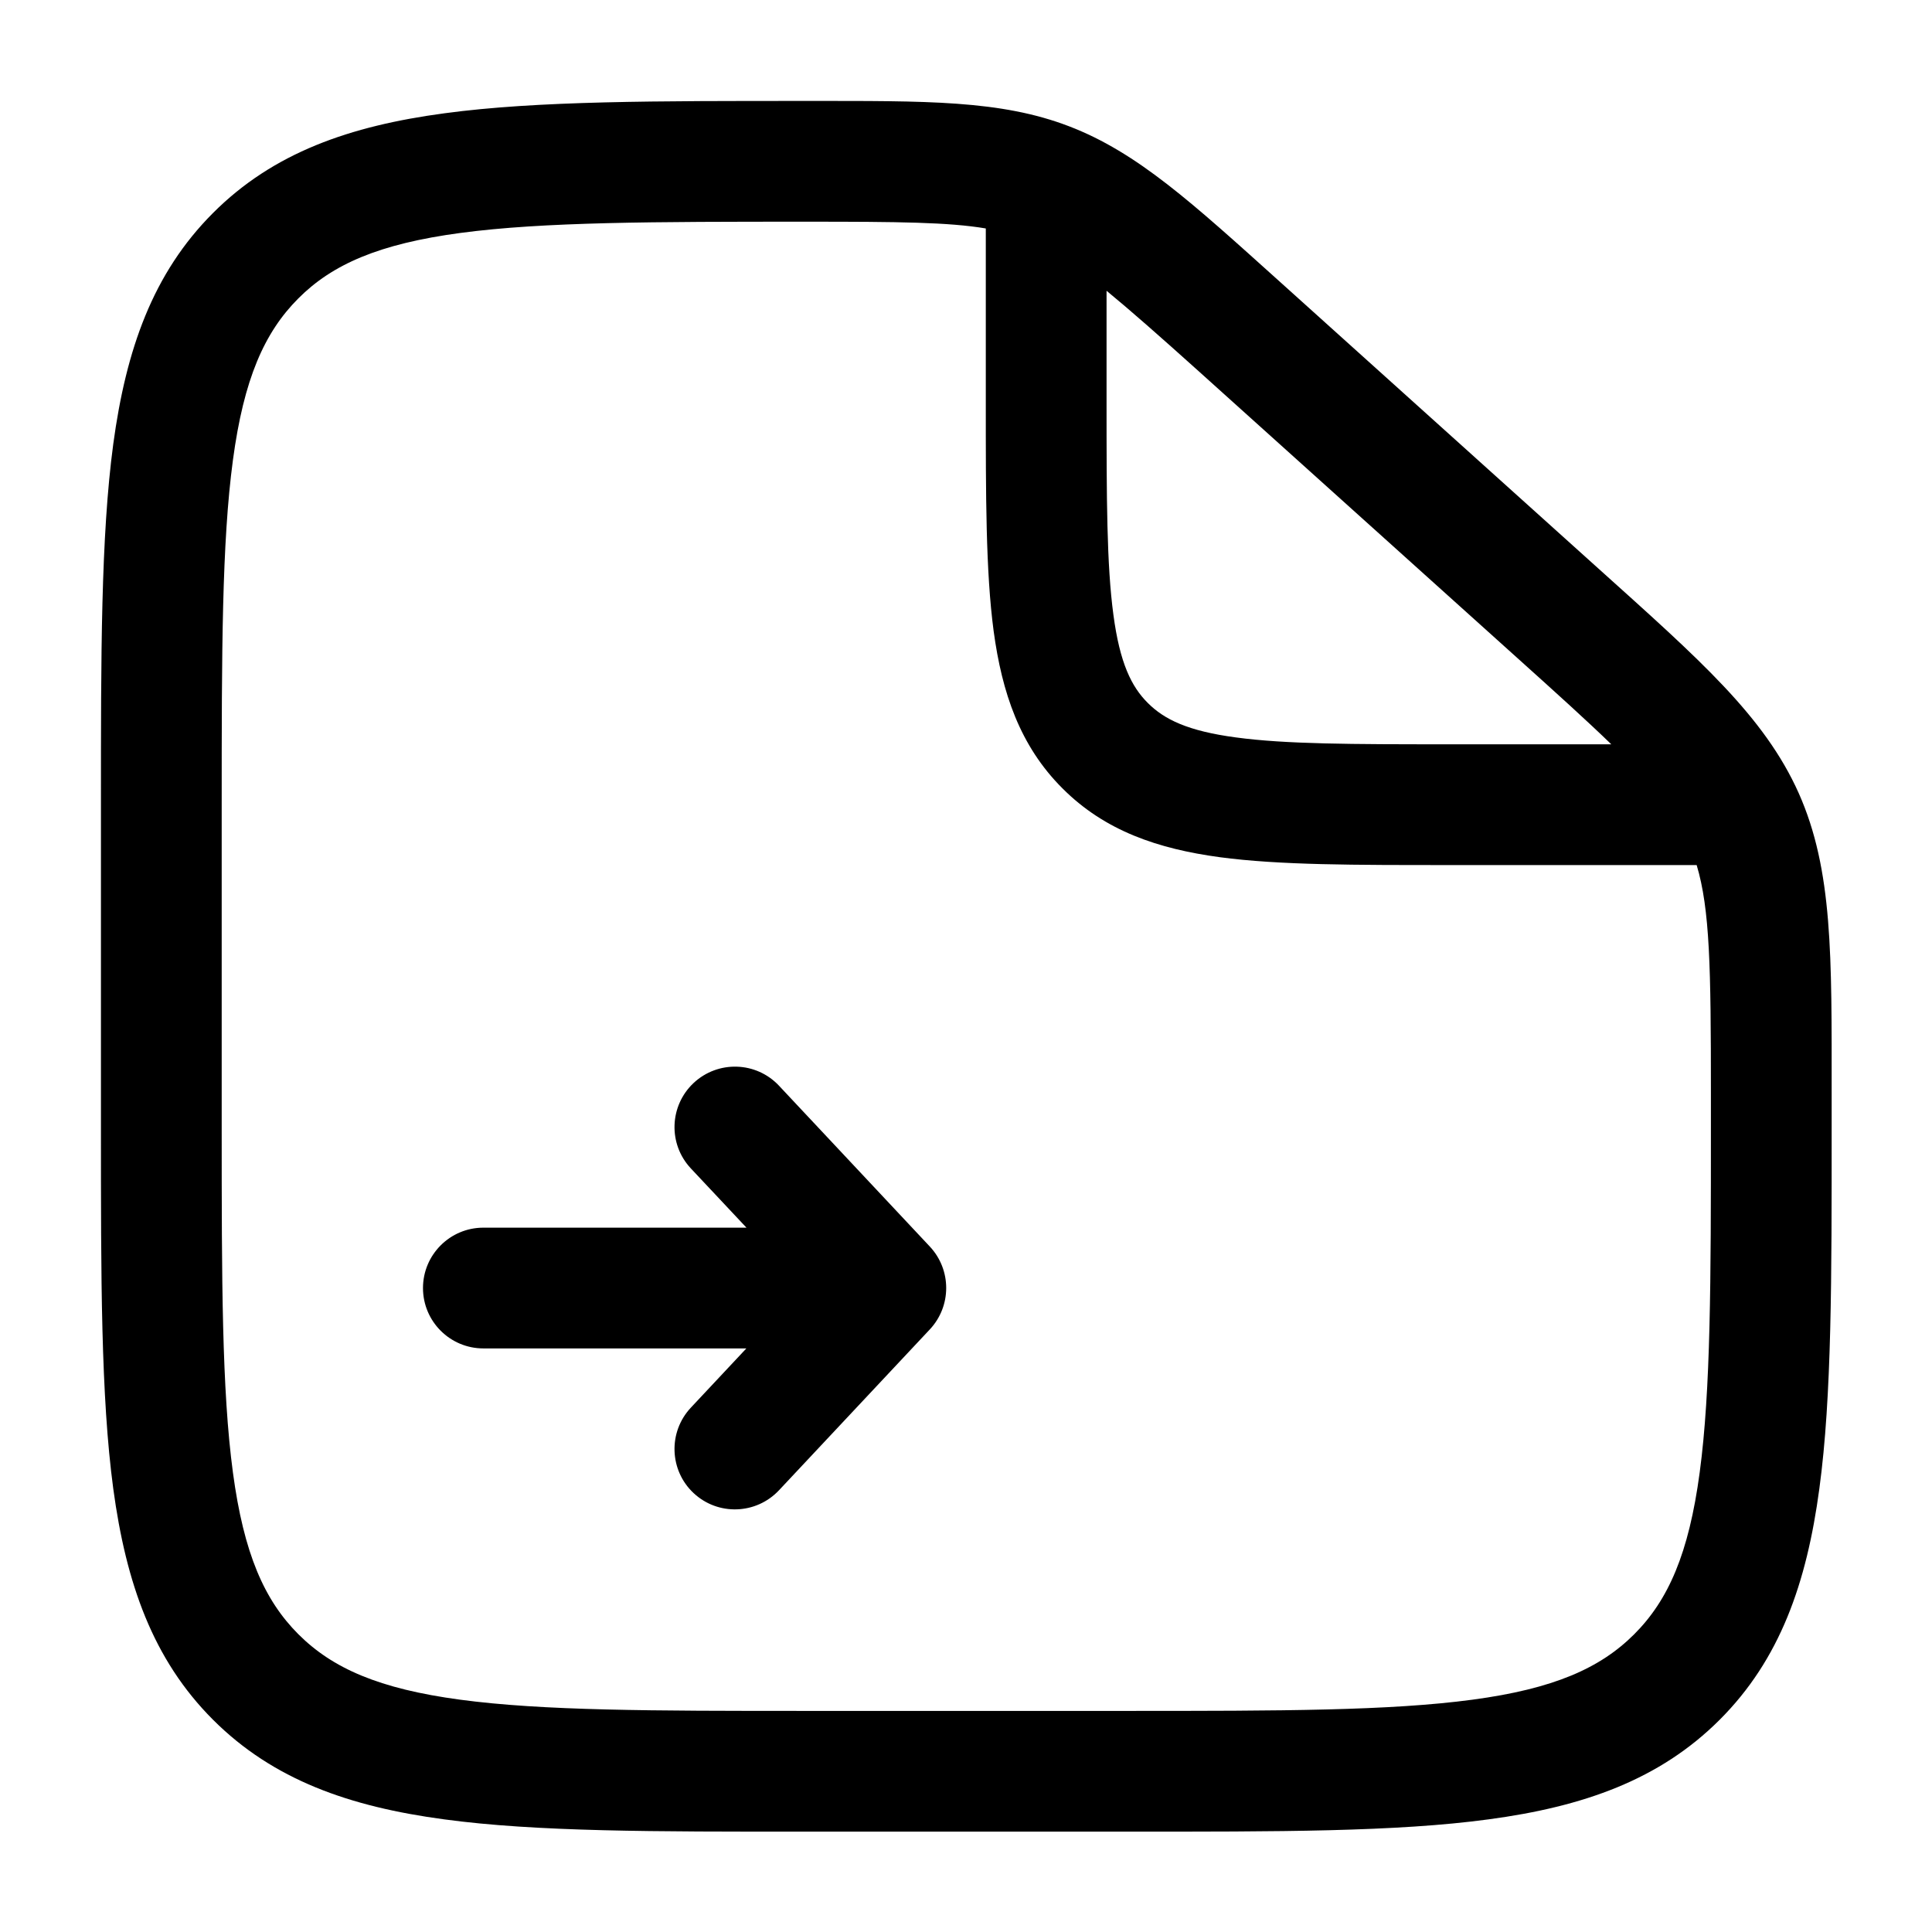
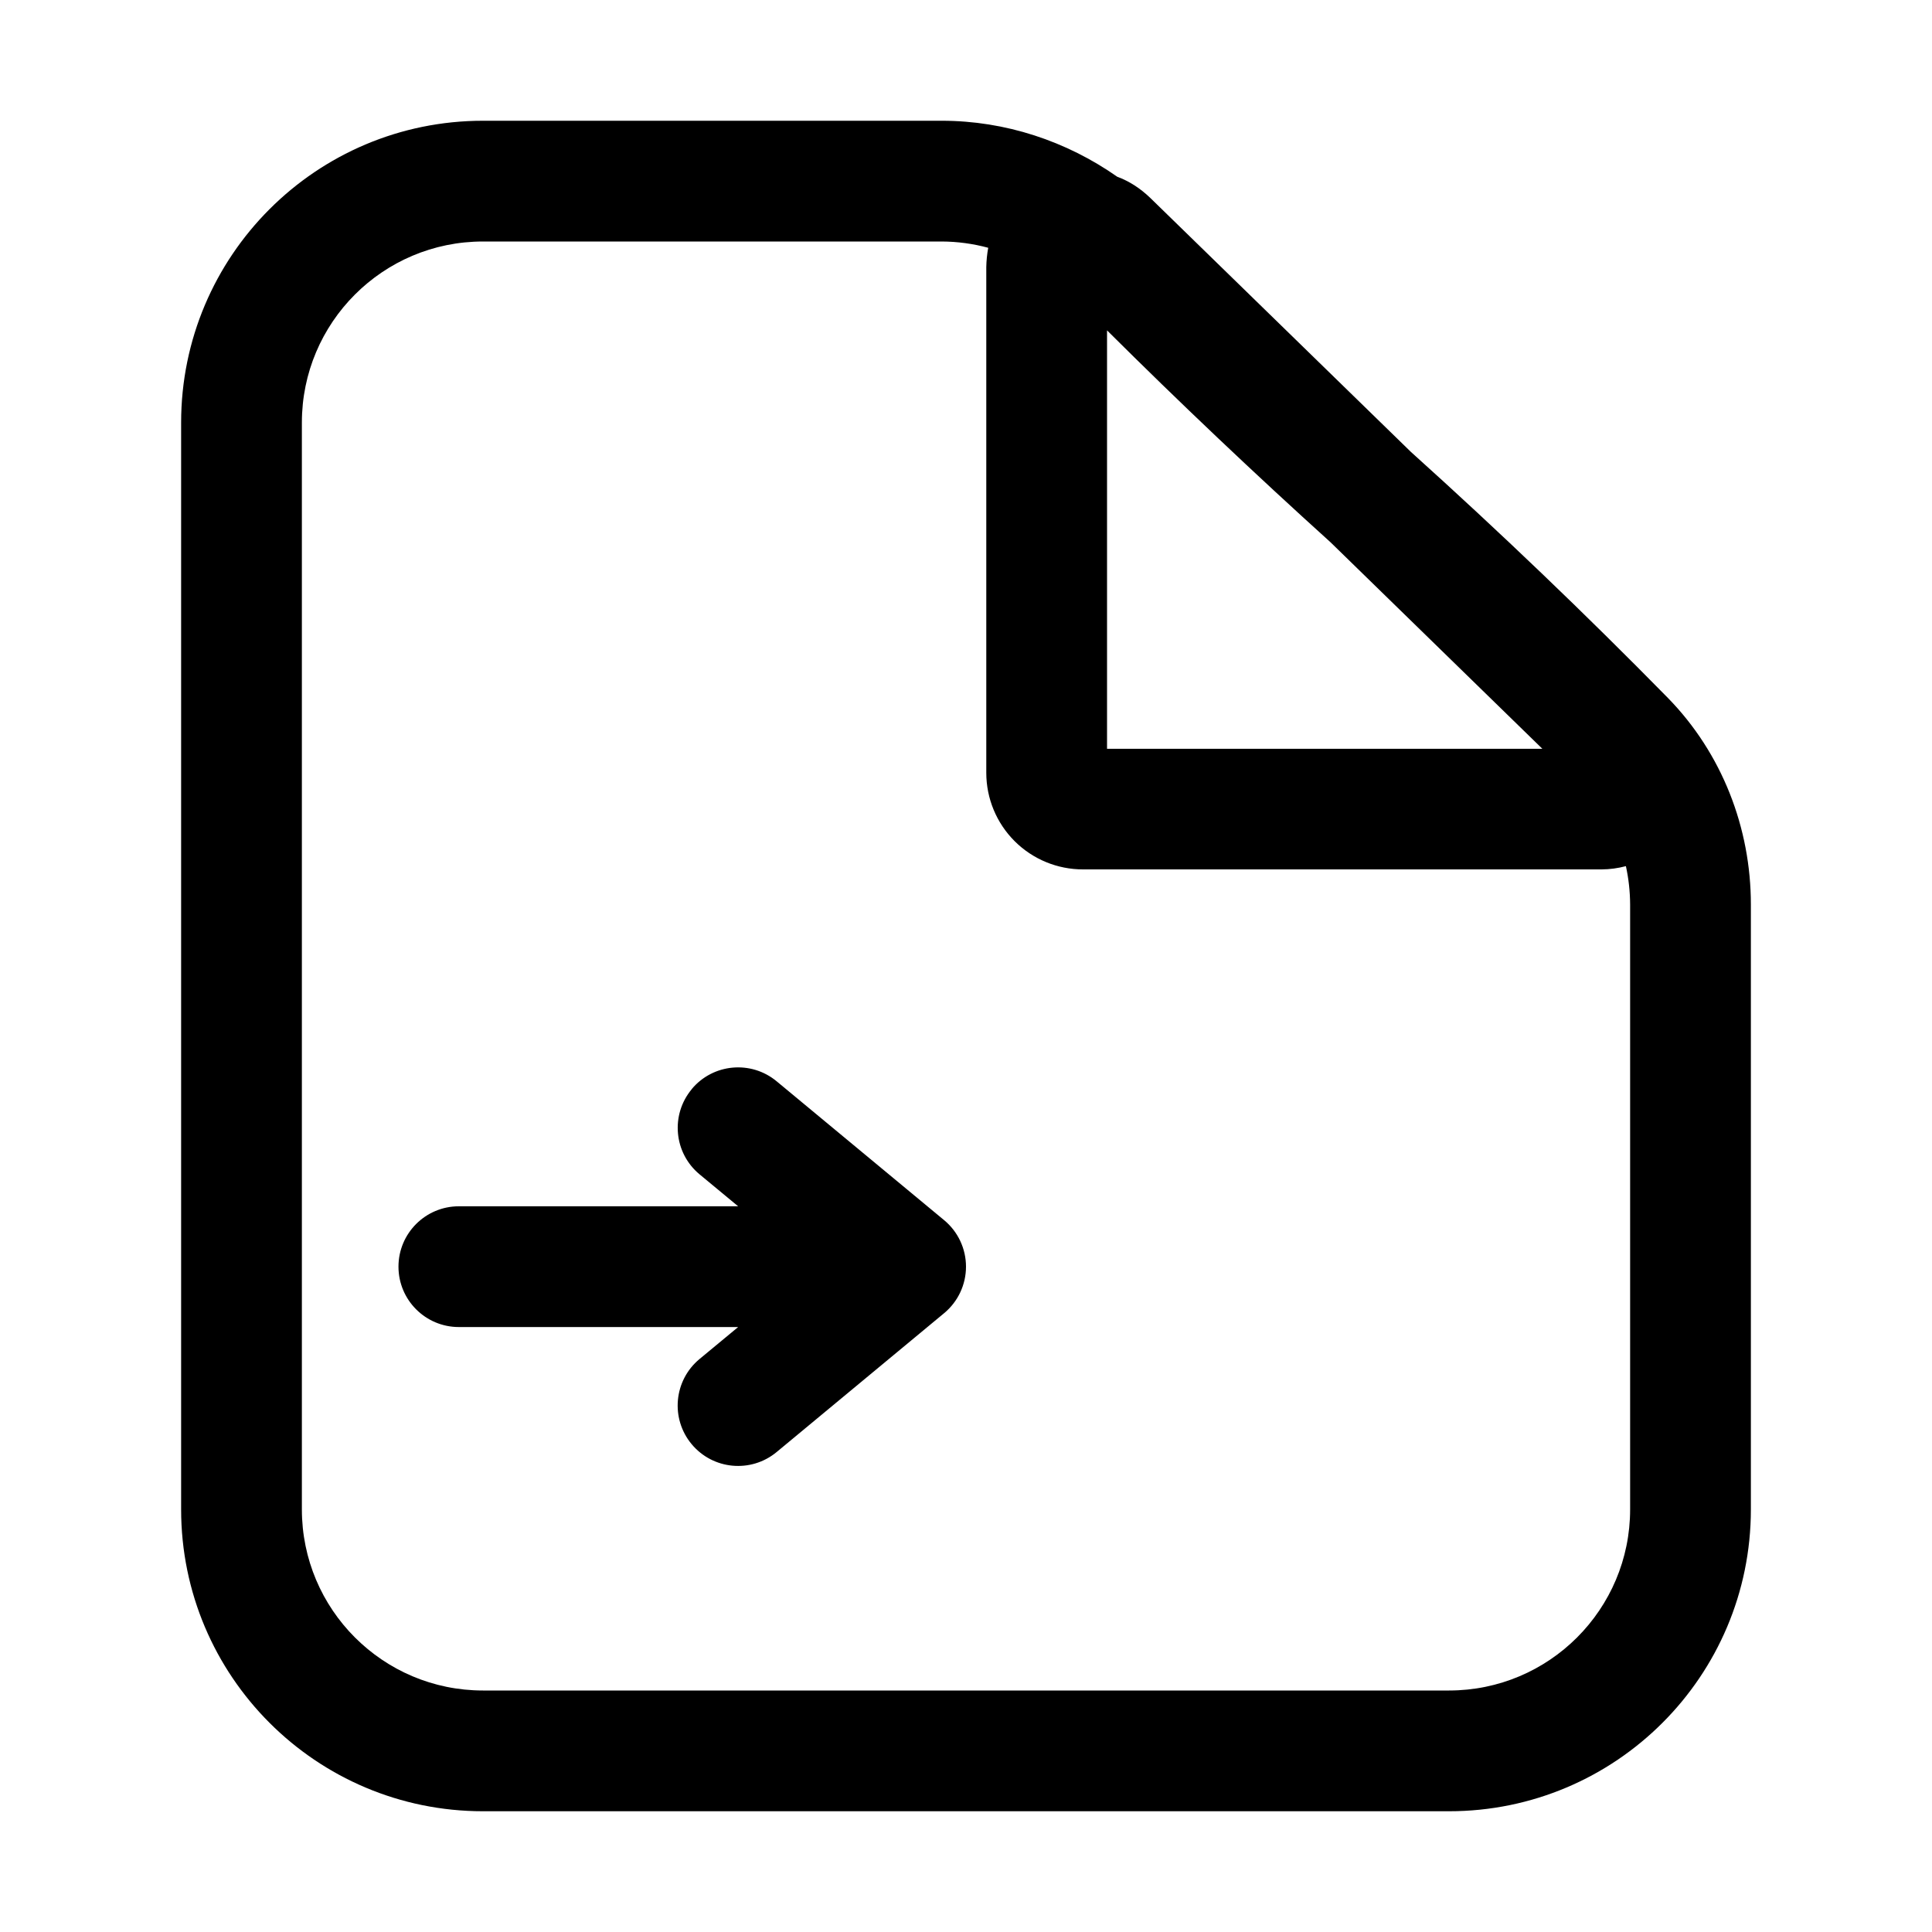
- <svg xmlns="http://www.w3.org/2000/svg" width="16" height="16" viewBox="0 0 16 16" fill="none">
-   <g clip-path="url(#a)">
-     <path d="M0.836 9.336V6.669C0.836 5.426 0.835 4.444 0.938 3.677C1.044 2.895 1.265 2.263 1.764 1.764C2.263 1.264 2.897 1.043 3.682 0.938C4.452 0.834 5.44 0.836 6.689 0.836C7.668 0.836 8.287 0.828 8.854 1.046C9.422 1.264 9.875 1.682 10.599 2.333L13.238 4.709C14.075 5.462 14.611 5.931 14.896 6.568C15.18 7.206 15.169 7.919 15.169 9.045V9.336C15.169 10.579 15.171 11.562 15.067 12.329C14.962 13.111 14.741 13.743 14.242 14.242C13.743 14.741 13.111 14.962 12.329 15.067C11.562 15.171 10.579 15.169 9.336 15.169H6.669C5.426 15.169 4.444 15.171 3.677 15.067C2.895 14.962 2.263 14.741 1.764 14.242C1.265 13.743 1.044 13.111 0.938 12.329C0.835 11.562 0.836 10.579 0.836 9.336ZM5.744 8.969C5.946 8.78 6.262 8.79 6.451 8.991L7.701 10.324C7.881 10.517 7.881 10.816 7.701 11.009L6.451 12.342C6.262 12.543 5.946 12.554 5.744 12.365C5.543 12.177 5.532 11.86 5.721 11.658L6.181 11.167H4.003C3.727 11.167 3.503 10.943 3.503 10.667C3.503 10.391 3.727 10.167 4.003 10.167H6.182L5.721 9.676C5.532 9.474 5.543 9.158 5.744 8.969ZM1.836 9.336C1.836 10.607 1.837 11.51 1.929 12.195C2.019 12.866 2.189 13.252 2.471 13.534C2.753 13.816 3.139 13.986 3.81 14.076C4.495 14.168 5.398 14.169 6.669 14.169H9.336C10.607 14.169 11.51 14.168 12.195 14.076C12.866 13.986 13.252 13.816 13.534 13.534C13.816 13.252 13.986 12.866 14.076 12.195C14.168 11.51 14.169 10.607 14.169 9.336V9.045C14.169 8.016 14.161 7.531 14.051 7.164H11.997C11.226 7.164 10.596 7.165 10.102 7.099C9.592 7.03 9.151 6.882 8.799 6.529C8.446 6.177 8.298 5.736 8.229 5.227C8.163 4.732 8.164 4.102 8.164 3.331V1.892C7.858 1.84 7.44 1.836 6.689 1.836C5.412 1.836 4.503 1.837 3.814 1.929C3.14 2.019 2.752 2.189 2.471 2.471C2.189 2.753 2.019 3.139 1.929 3.81C1.837 4.495 1.836 5.398 1.836 6.669V9.336ZM9.164 3.331C9.164 4.131 9.165 4.68 9.221 5.093C9.274 5.491 9.37 5.687 9.506 5.822C9.642 5.958 9.837 6.054 10.235 6.107C10.648 6.163 11.197 6.164 11.997 6.164H13.344C13.147 5.973 12.895 5.745 12.569 5.452L9.93 3.077C9.604 2.784 9.361 2.57 9.164 2.408V3.331Z" fill="currentColor" />
-   </g>
-   <defs>
-     <clipPath id="a">
-       <path fill="currentColor" d="M0 0H16V16H0z" />
-     </clipPath>
-   </defs>
+ <svg xmlns="http://www.w3.org/2000/svg" width="16" height="16" fill="currentColor">
+   <path fill="currentColor" d="M1.5 12.5v-9A2.5 2.5 0 0 1 4 1h3.799c.528 0 1.033.169 1.454.464q.147.054.273.175l2.159 2.104.01.009a48 48 0 0 1 2.117 2.027c.45.46.688 1.079.688 1.711v5.01A2.5 2.5 0 0 1 12 15H4a2.5 2.5 0 0 1-2.5-2.5m4.228-3.48a.5.5 0 0 1 .704-.065l1.387 1.15a.5.5 0 0 1 0 .77l-1.387 1.15a.5.5 0 0 1-.639-.77l.32-.265H3.8a.5.5 0 0 1 0-1h2.313l-.32-.265a.5.5 0 0 1-.065-.704m3.44-2.82h3.605l-1.754-1.71a53 53 0 0 1-1.851-1.755zM2.5 12.5A1.5 1.5 0 0 0 4 14h8a1.5 1.5 0 0 0 1.5-1.5V7.49q-.001-.162-.035-.317a.8.8 0 0 1-.201.027H8.969a.8.8 0 0 1-.801-.8V2.212a1 1 0 0 1 .016-.16A1.5 1.5 0 0 0 7.799 2H4a1.5 1.5 0 0 0-1.5 1.5z" />
</svg>
